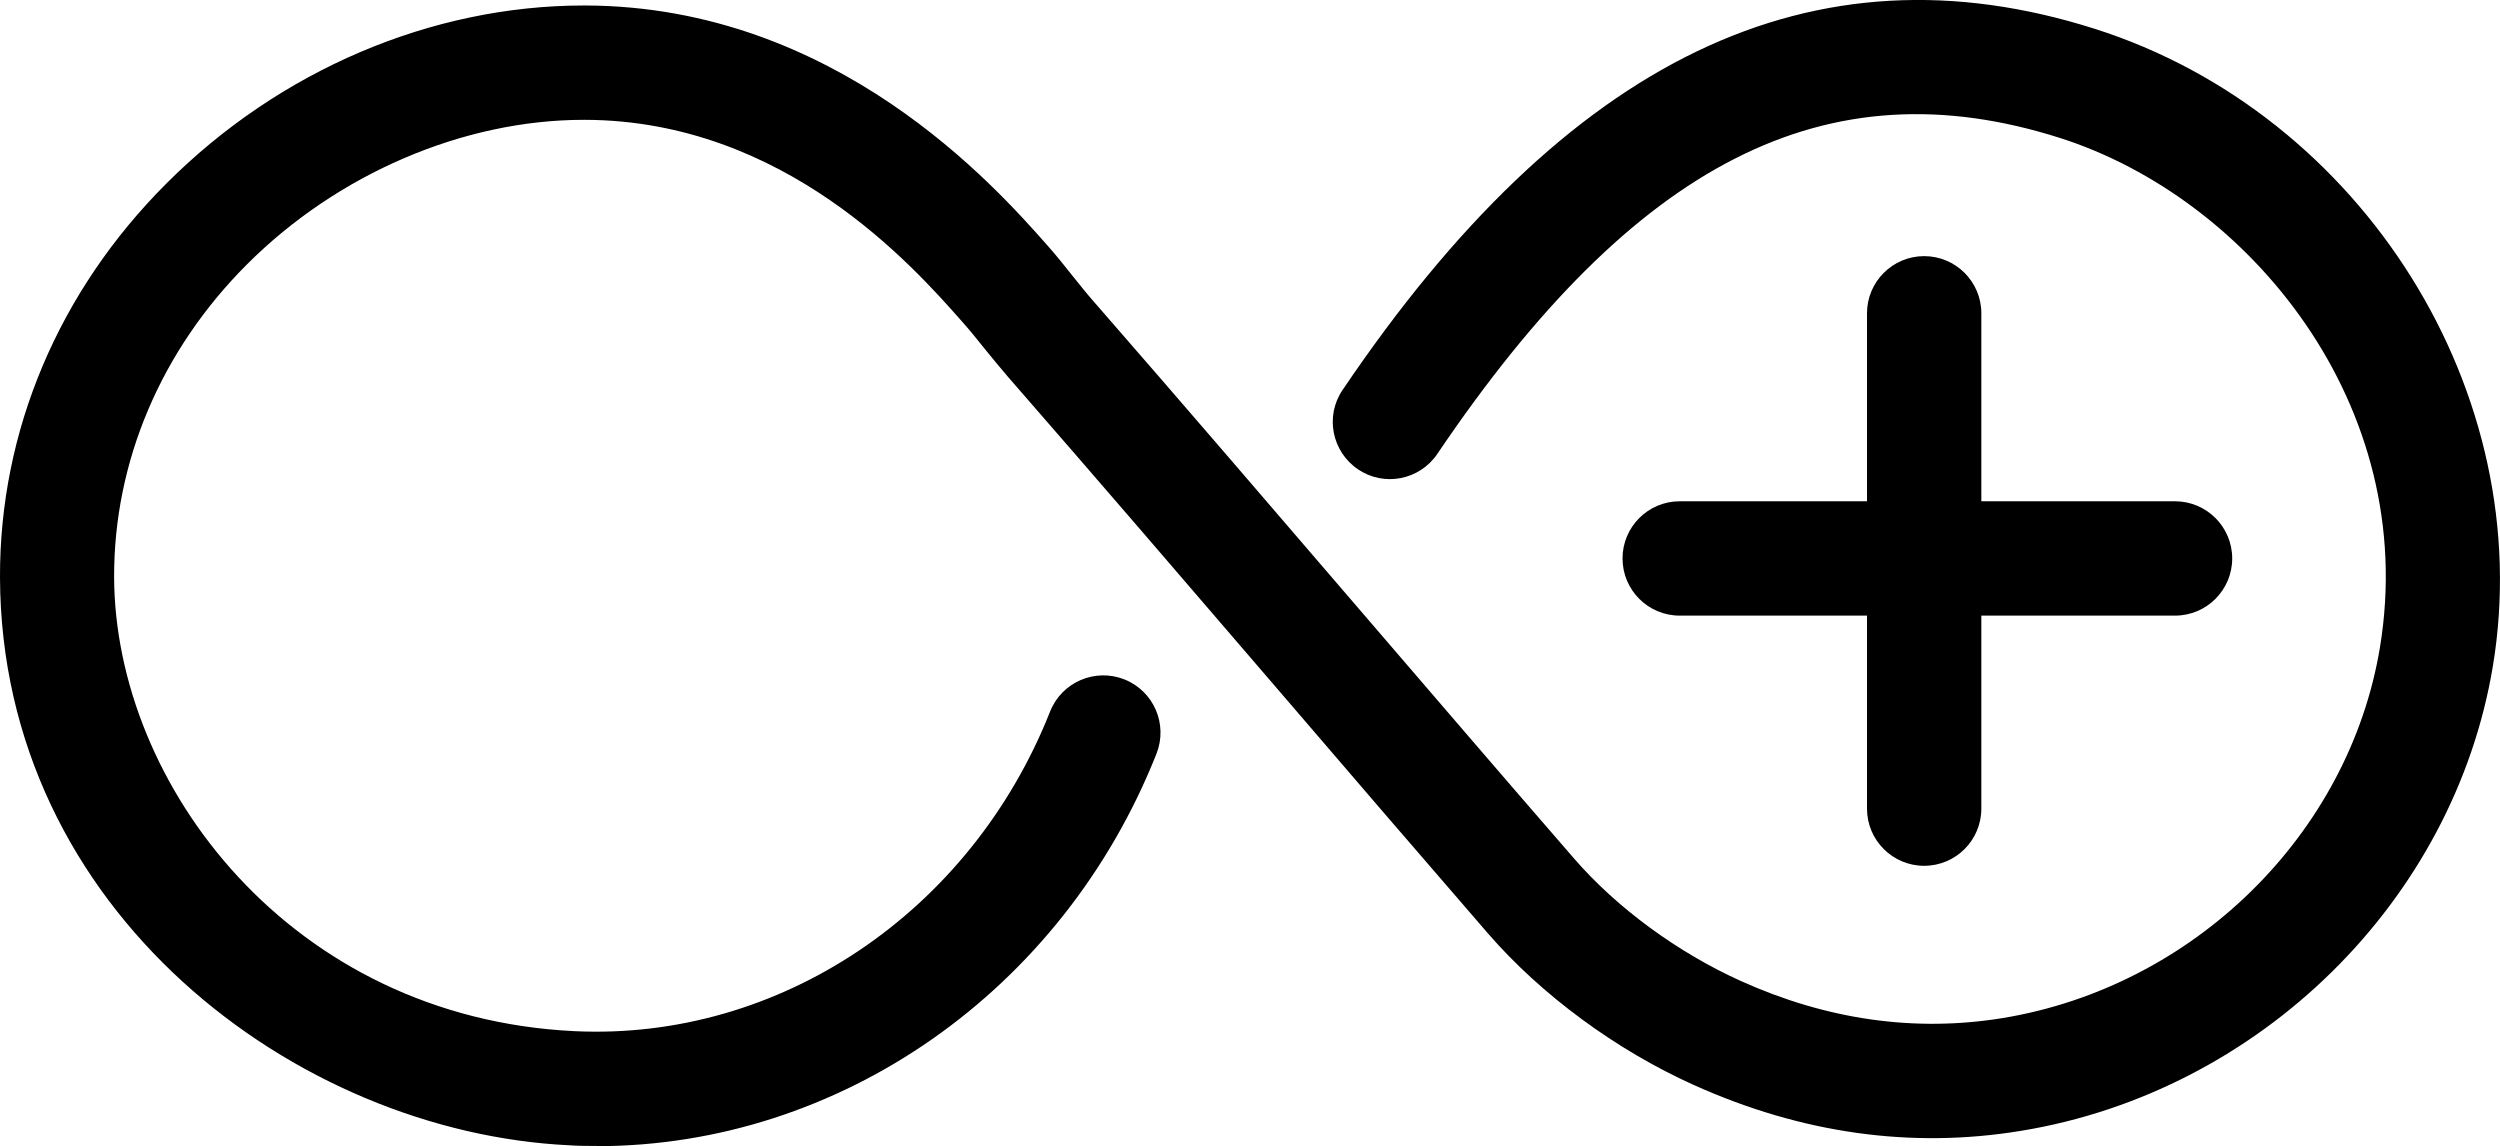
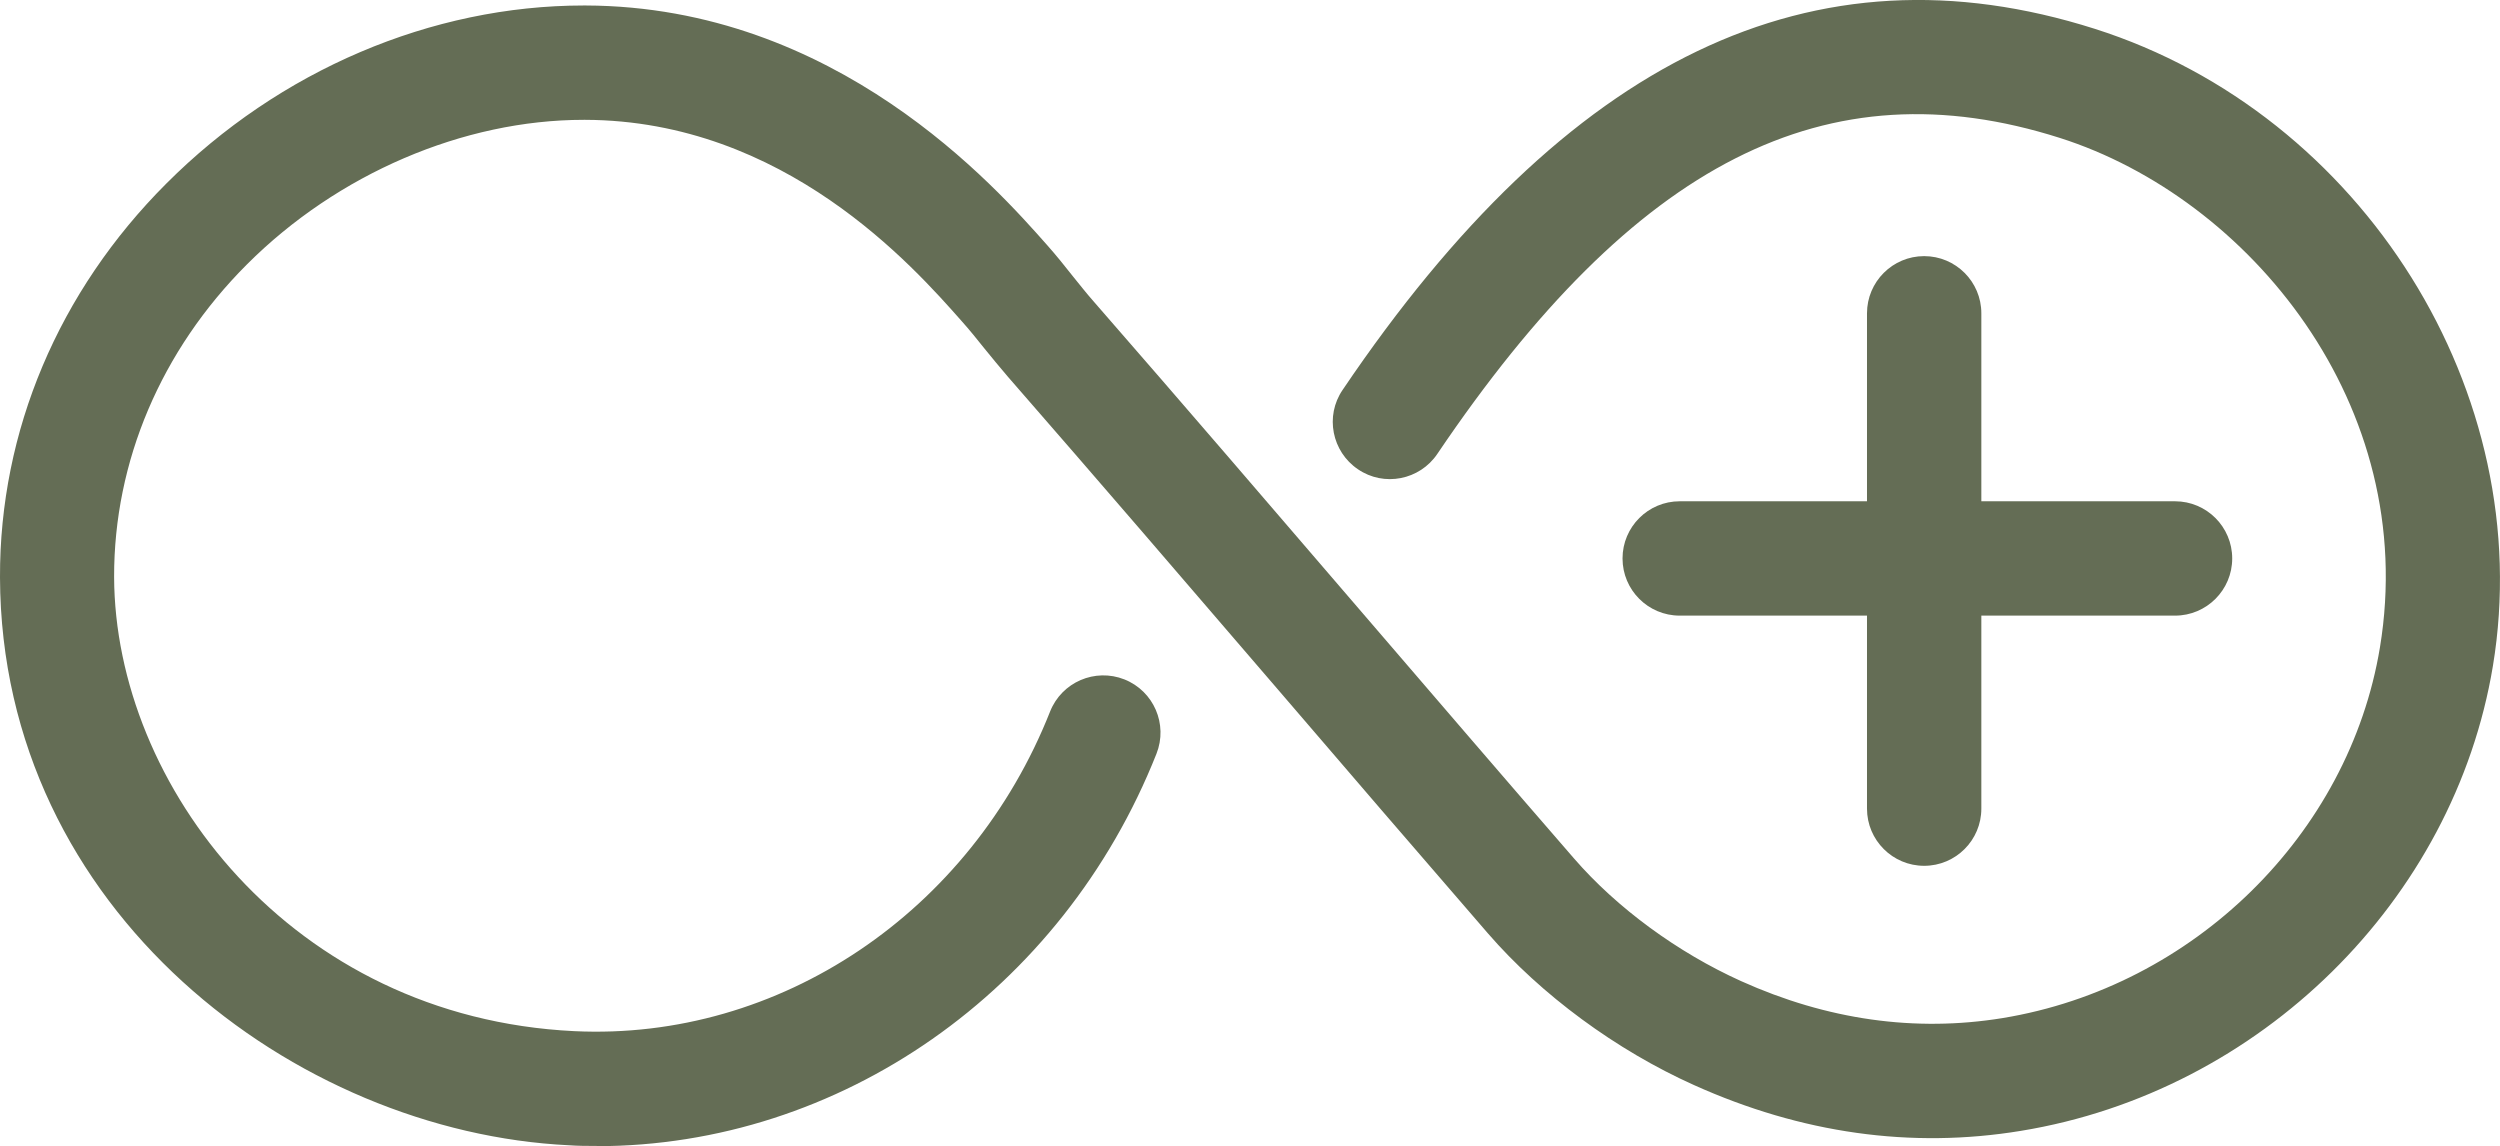
<svg xmlns="http://www.w3.org/2000/svg" id="Layer_1" data-name="Layer 1" viewBox="0 0 109.32 50.11">
-   <path d="M26.09,50.11c-.4,0-.8,0-1.21-.03C12.95,49.51.05,39.85,0,25.25c-.02-6.4,2.56-12.51,7.27-17.22C12.22,3.07,18.87.24,25.53.24h.08c10.95.04,17.91,7.91,20.19,10.49.39.44.76.9,1.13,1.37.3.37.59.74.9,1.09,3.96,4.54,7.86,9.09,11.77,13.64,3.07,3.57,6.13,7.14,9.23,10.71,1.87,2.16,4.53,4.11,7.3,5.36,3.77,1.7,7.62,2.24,11.43,1.62,8.37-1.37,15.16-8.04,16.51-16.21,1.75-10.6-5.74-19.65-14-22.28-10.19-3.24-18.58,1.03-27.22,13.82-.77,1.14-2.33,1.45-3.47.67-1.14-.77-1.45-2.33-.67-3.47C68.53,2.51,79.29-2.65,91.6,1.26c11.73,3.73,19.38,15.96,17.41,27.86-1.7,10.26-10.18,18.62-20.64,20.33-4.8.79-9.6.11-14.29-2-3.41-1.53-6.69-3.95-9.02-6.64-3.1-3.58-6.17-7.15-9.24-10.73-3.9-4.54-7.8-9.08-11.75-13.61-.35-.41-.69-.82-1.03-1.24-.32-.4-.64-.8-.99-1.19-2.12-2.4-7.75-8.77-16.46-8.8h-.06c-5.27,0-10.77,2.36-14.73,6.32-3.76,3.76-5.82,8.62-5.81,13.67.03,9.09,7.73,19.26,20.12,19.86,8.96.43,17.33-5.18,20.81-13.98.51-1.28,1.96-1.91,3.25-1.4,1.28.51,1.91,1.96,1.4,3.25-4.12,10.39-13.86,17.16-24.49,17.16Z" />
-   <path d="M84.14,37.86c-1.38,0-2.5-1.12-2.5-2.5V13.7c0-1.38,1.12-2.5,2.5-2.5s2.5,1.12,2.5,2.5v21.66c0,1.38-1.12,2.5-2.5,2.5Z" />
-   <path d="M95.11,26.92h-21.66c-1.38,0-2.5-1.12-2.5-2.5s1.12-2.5,2.5-2.5h21.66c1.38,0,2.5,1.12,2.5,2.5s-1.12,2.5-2.5,2.5Z" />
+   <defs>
+     <style>
+       .cls-1 {
+         fill: #646d55;
+       }
+     </style>
+   </defs>
+   <path class="cls-1" d="M26.09,50.11c-.4,0-.8,0-1.21-.03C12.95,49.51.05,39.85,0,25.25c-.02-6.4,2.56-12.51,7.27-17.22C12.22,3.07,18.87.24,25.53.24h.08c10.95.04,17.91,7.91,20.19,10.49.39.44.76.9,1.13,1.37.3.37.59.74.9,1.09,3.96,4.54,7.86,9.09,11.77,13.64,3.07,3.57,6.13,7.14,9.23,10.71,1.87,2.16,4.53,4.11,7.3,5.36,3.77,1.7,7.62,2.24,11.43,1.62,8.37-1.37,15.16-8.04,16.51-16.21,1.75-10.6-5.74-19.65-14-22.28-10.19-3.24-18.58,1.03-27.22,13.82-.77,1.14-2.33,1.45-3.47.67-1.14-.77-1.45-2.33-.67-3.47C68.53,2.51,79.29-2.65,91.6,1.26c11.73,3.73,19.38,15.96,17.41,27.86-1.7,10.26-10.18,18.62-20.64,20.33-4.8.79-9.6.11-14.29-2-3.41-1.53-6.69-3.95-9.02-6.64-3.1-3.58-6.17-7.15-9.24-10.73-3.9-4.54-7.8-9.08-11.75-13.61-.35-.41-.69-.82-1.03-1.24-.32-.4-.64-.8-.99-1.19-2.12-2.4-7.75-8.77-16.46-8.8h-.06c-5.27,0-10.77,2.36-14.73,6.32-3.76,3.76-5.82,8.62-5.81,13.67.03,9.09,7.73,19.26,20.12,19.86,8.96.43,17.33-5.18,20.81-13.98.51-1.28,1.96-1.91,3.25-1.4,1.28.51,1.91,1.96,1.4,3.25-4.12,10.39-13.86,17.16-24.49,17.16Z" />
+   <path class="cls-1" d="M84.14,37.86c-1.38,0-2.5-1.12-2.5-2.5V13.7c0-1.38,1.12-2.5,2.5-2.5s2.5,1.12,2.5,2.5v21.66c0,1.38-1.12,2.5-2.5,2.5Z" />
+   <path class="cls-1" d="M95.11,26.92h-21.66c-1.38,0-2.5-1.12-2.5-2.5s1.12-2.5,2.5-2.5h21.66c1.38,0,2.5,1.12,2.5,2.5s-1.12,2.5-2.5,2.5Z" />
</svg>
